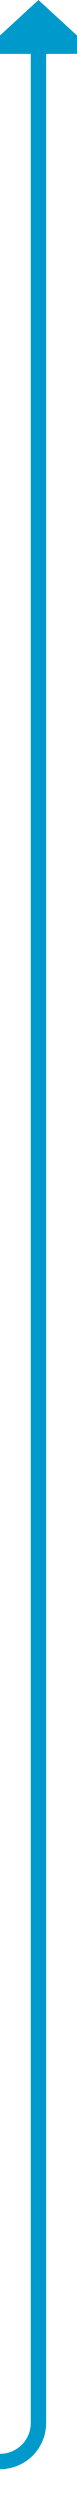
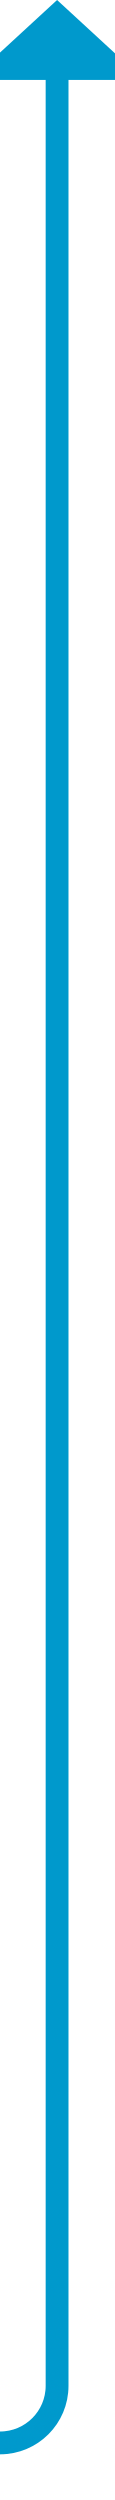
- <svg xmlns="http://www.w3.org/2000/svg" version="1.1" width="10px" height="325px" preserveAspectRatio="xMidYMin meet" viewBox="1332 224  8 325">
-   <path d="M 1283 544  L 1331 544  A 5 5 0 0 0 1336 539 L 1336 230  " stroke-width="2" stroke="#0099cc" fill="none" />
+ <svg xmlns="http://www.w3.org/2000/svg" version="1.1" width="10px" height="219px" preserveAspectRatio="xMidYMin meet" viewBox="1332 224  8 219">
+   <path d="M 1283 438  L 1331 438  A 5 5 0 0 0 1336 433 L 1336 230  " stroke-width="2" stroke="#0099cc" fill="none" />
  <path d="M 1343.6 231  L 1336 224  L 1328.4 231  L 1343.6 231  Z " fill-rule="nonzero" fill="#0099cc" stroke="none" />
</svg>
